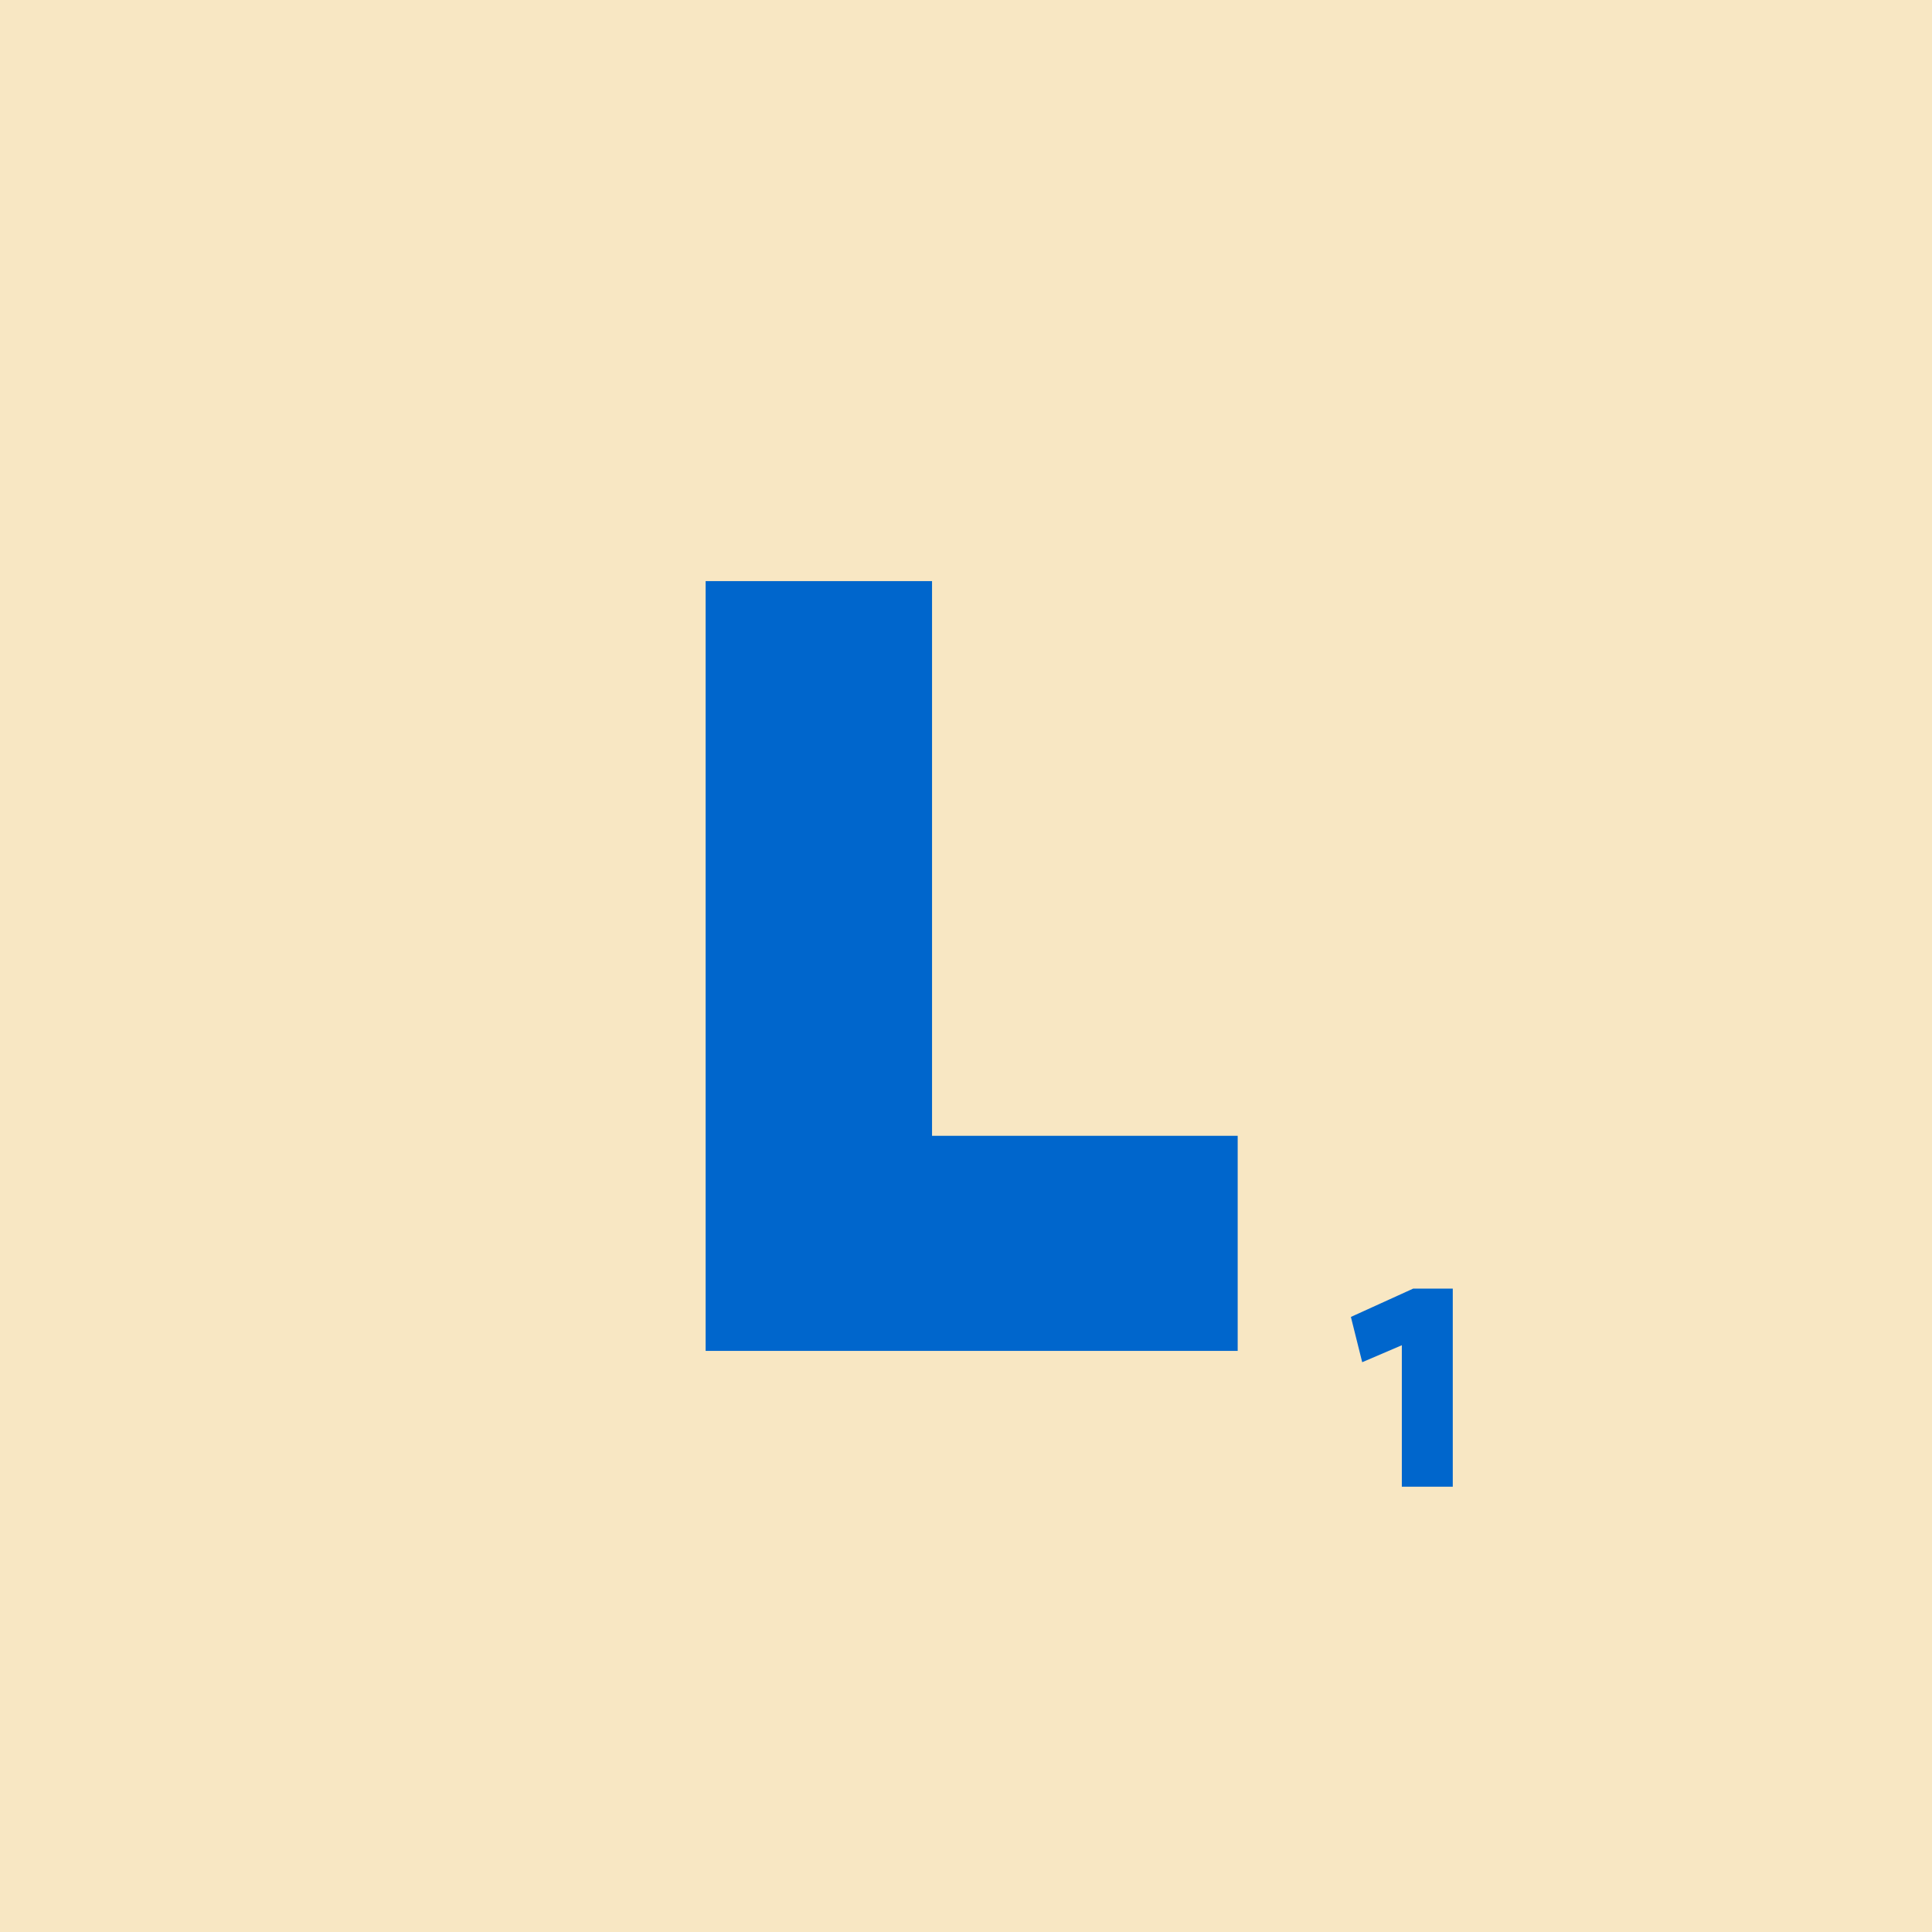
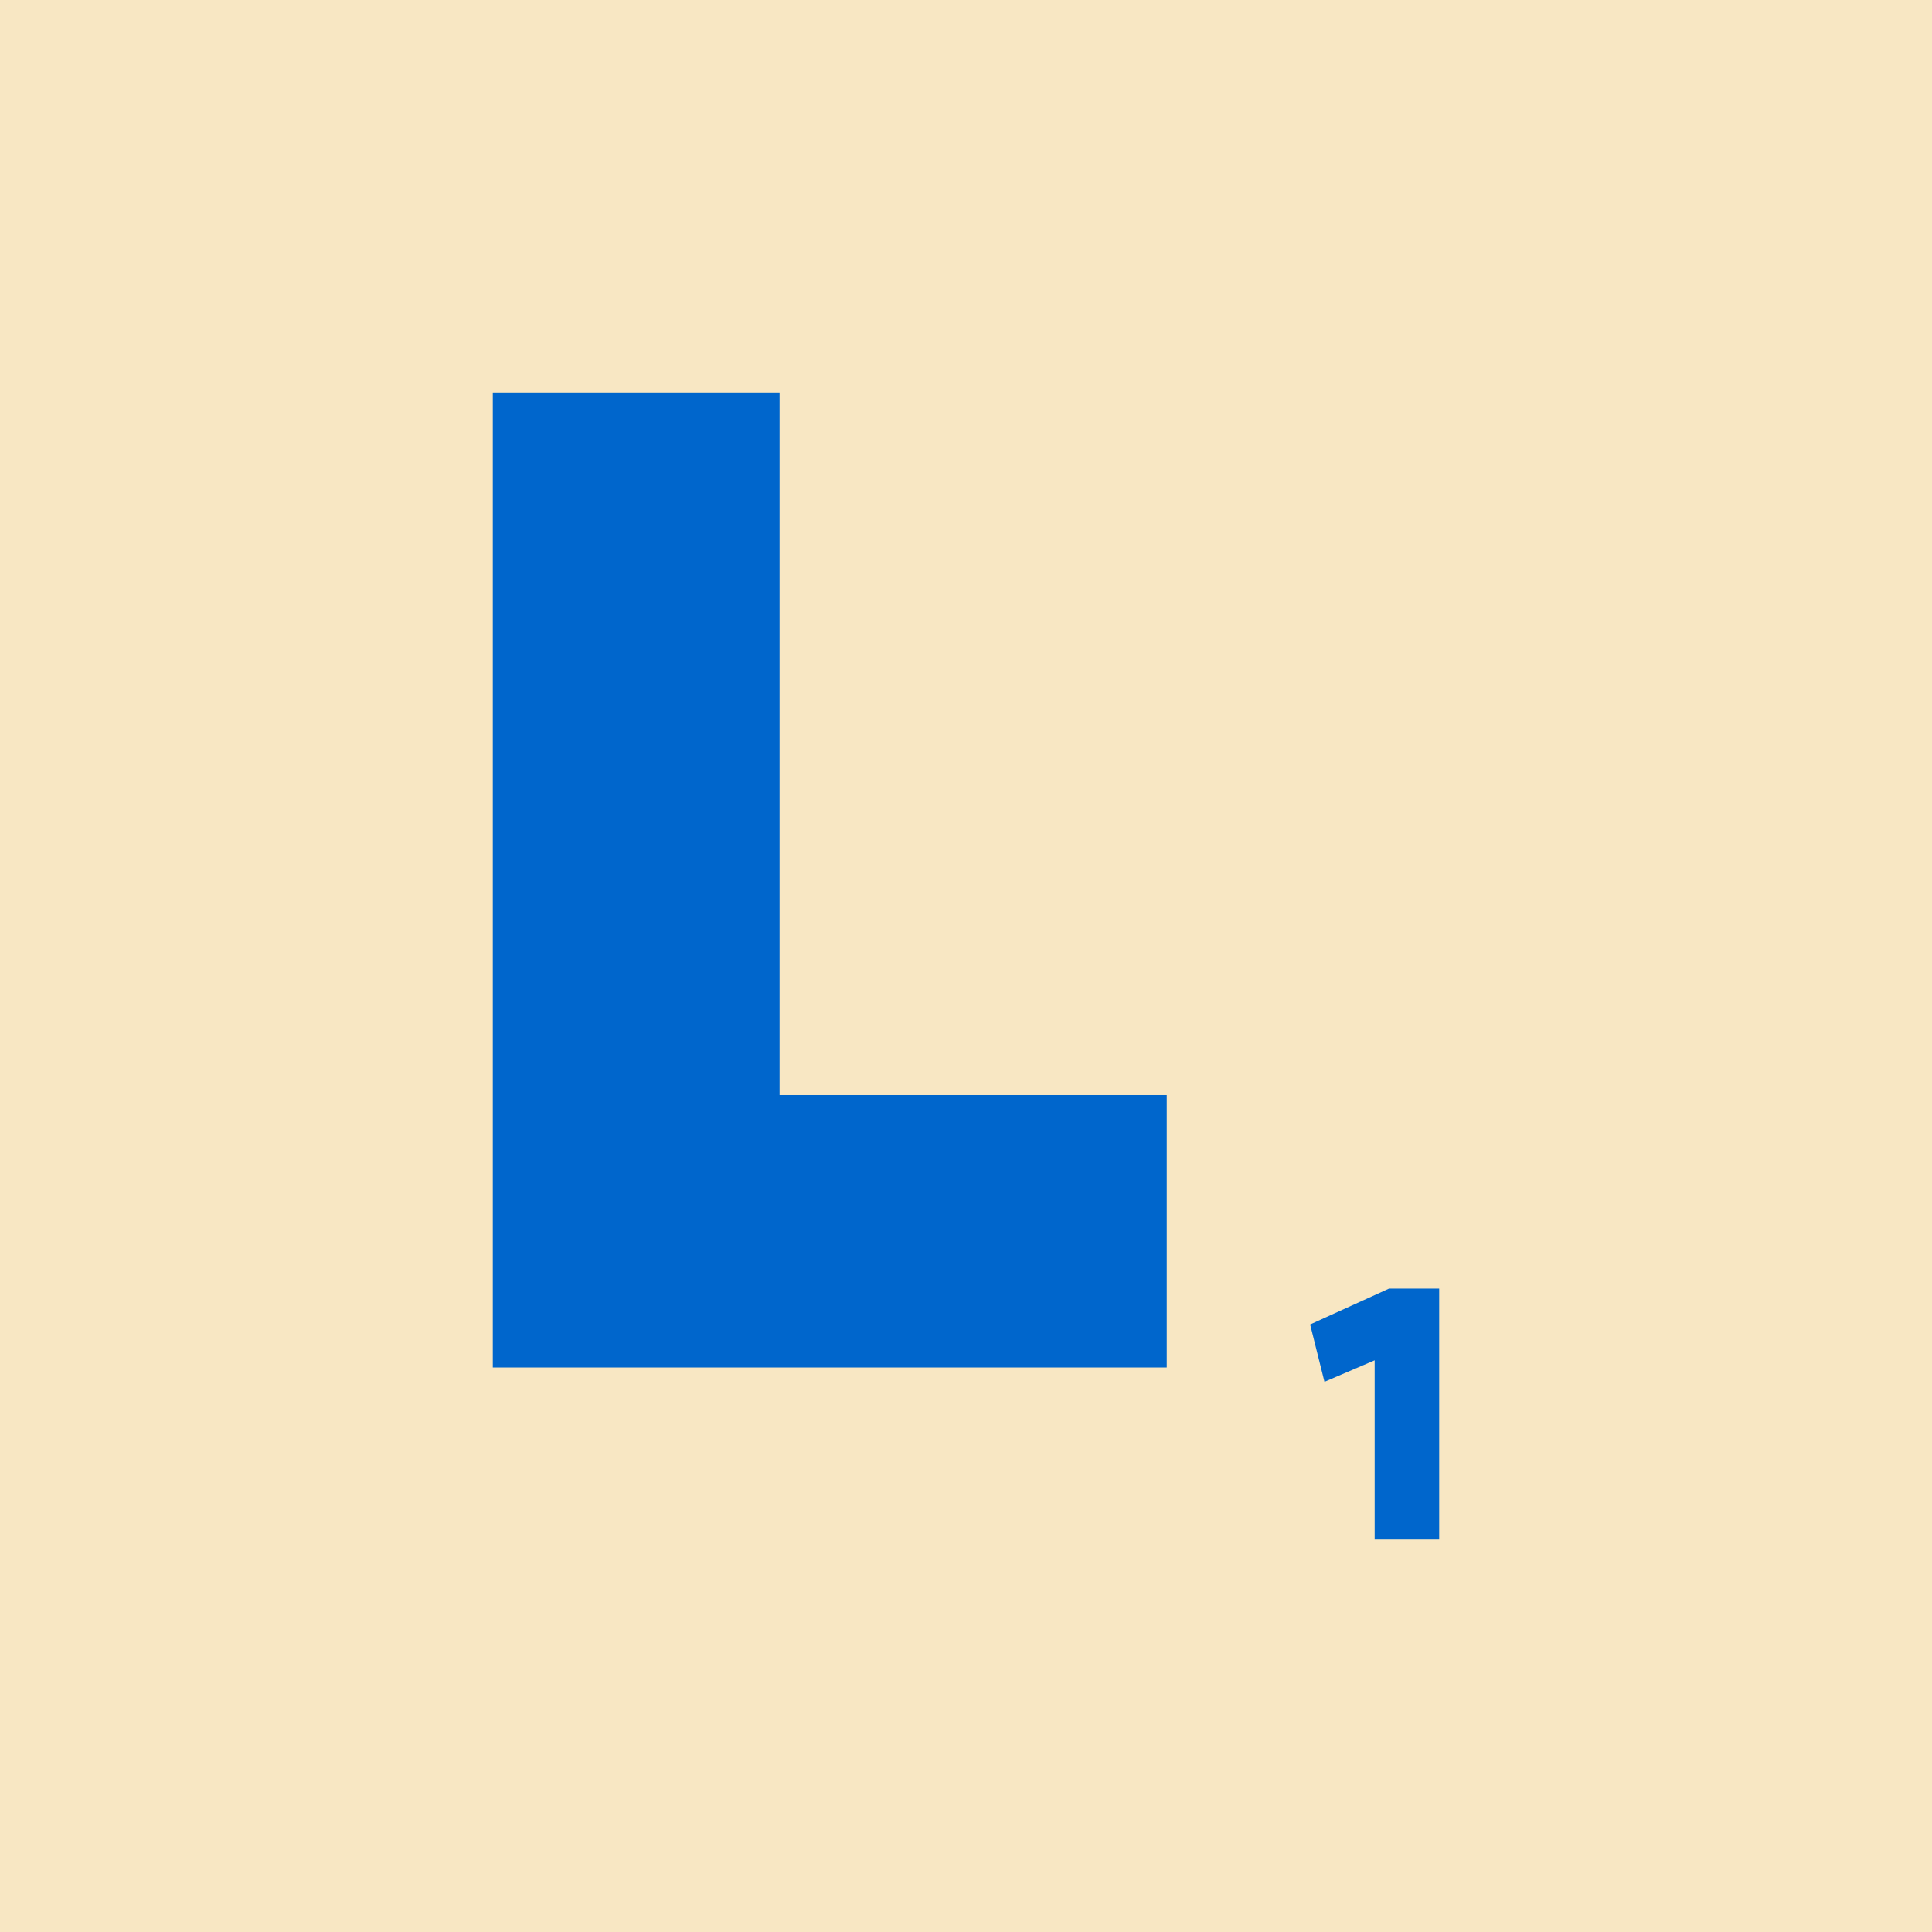
<svg xmlns="http://www.w3.org/2000/svg" viewBox="0 0 512 512">
  <rect width="512" height="512" fill="#f8e7c3" />
-   <g fill="#06c" transform="translate(256 256) scale(0.75) translate(-256 -256)">
+   <g fill="#06c" transform="translate(256 256) scale(0.95) translate(-296 -280)">
    <path d="M164 120h80v196h108v76H164z" />
    <path d="M392 380l22-10h14v70h-18v-50l-14 6z" />
  </g>
</svg>
